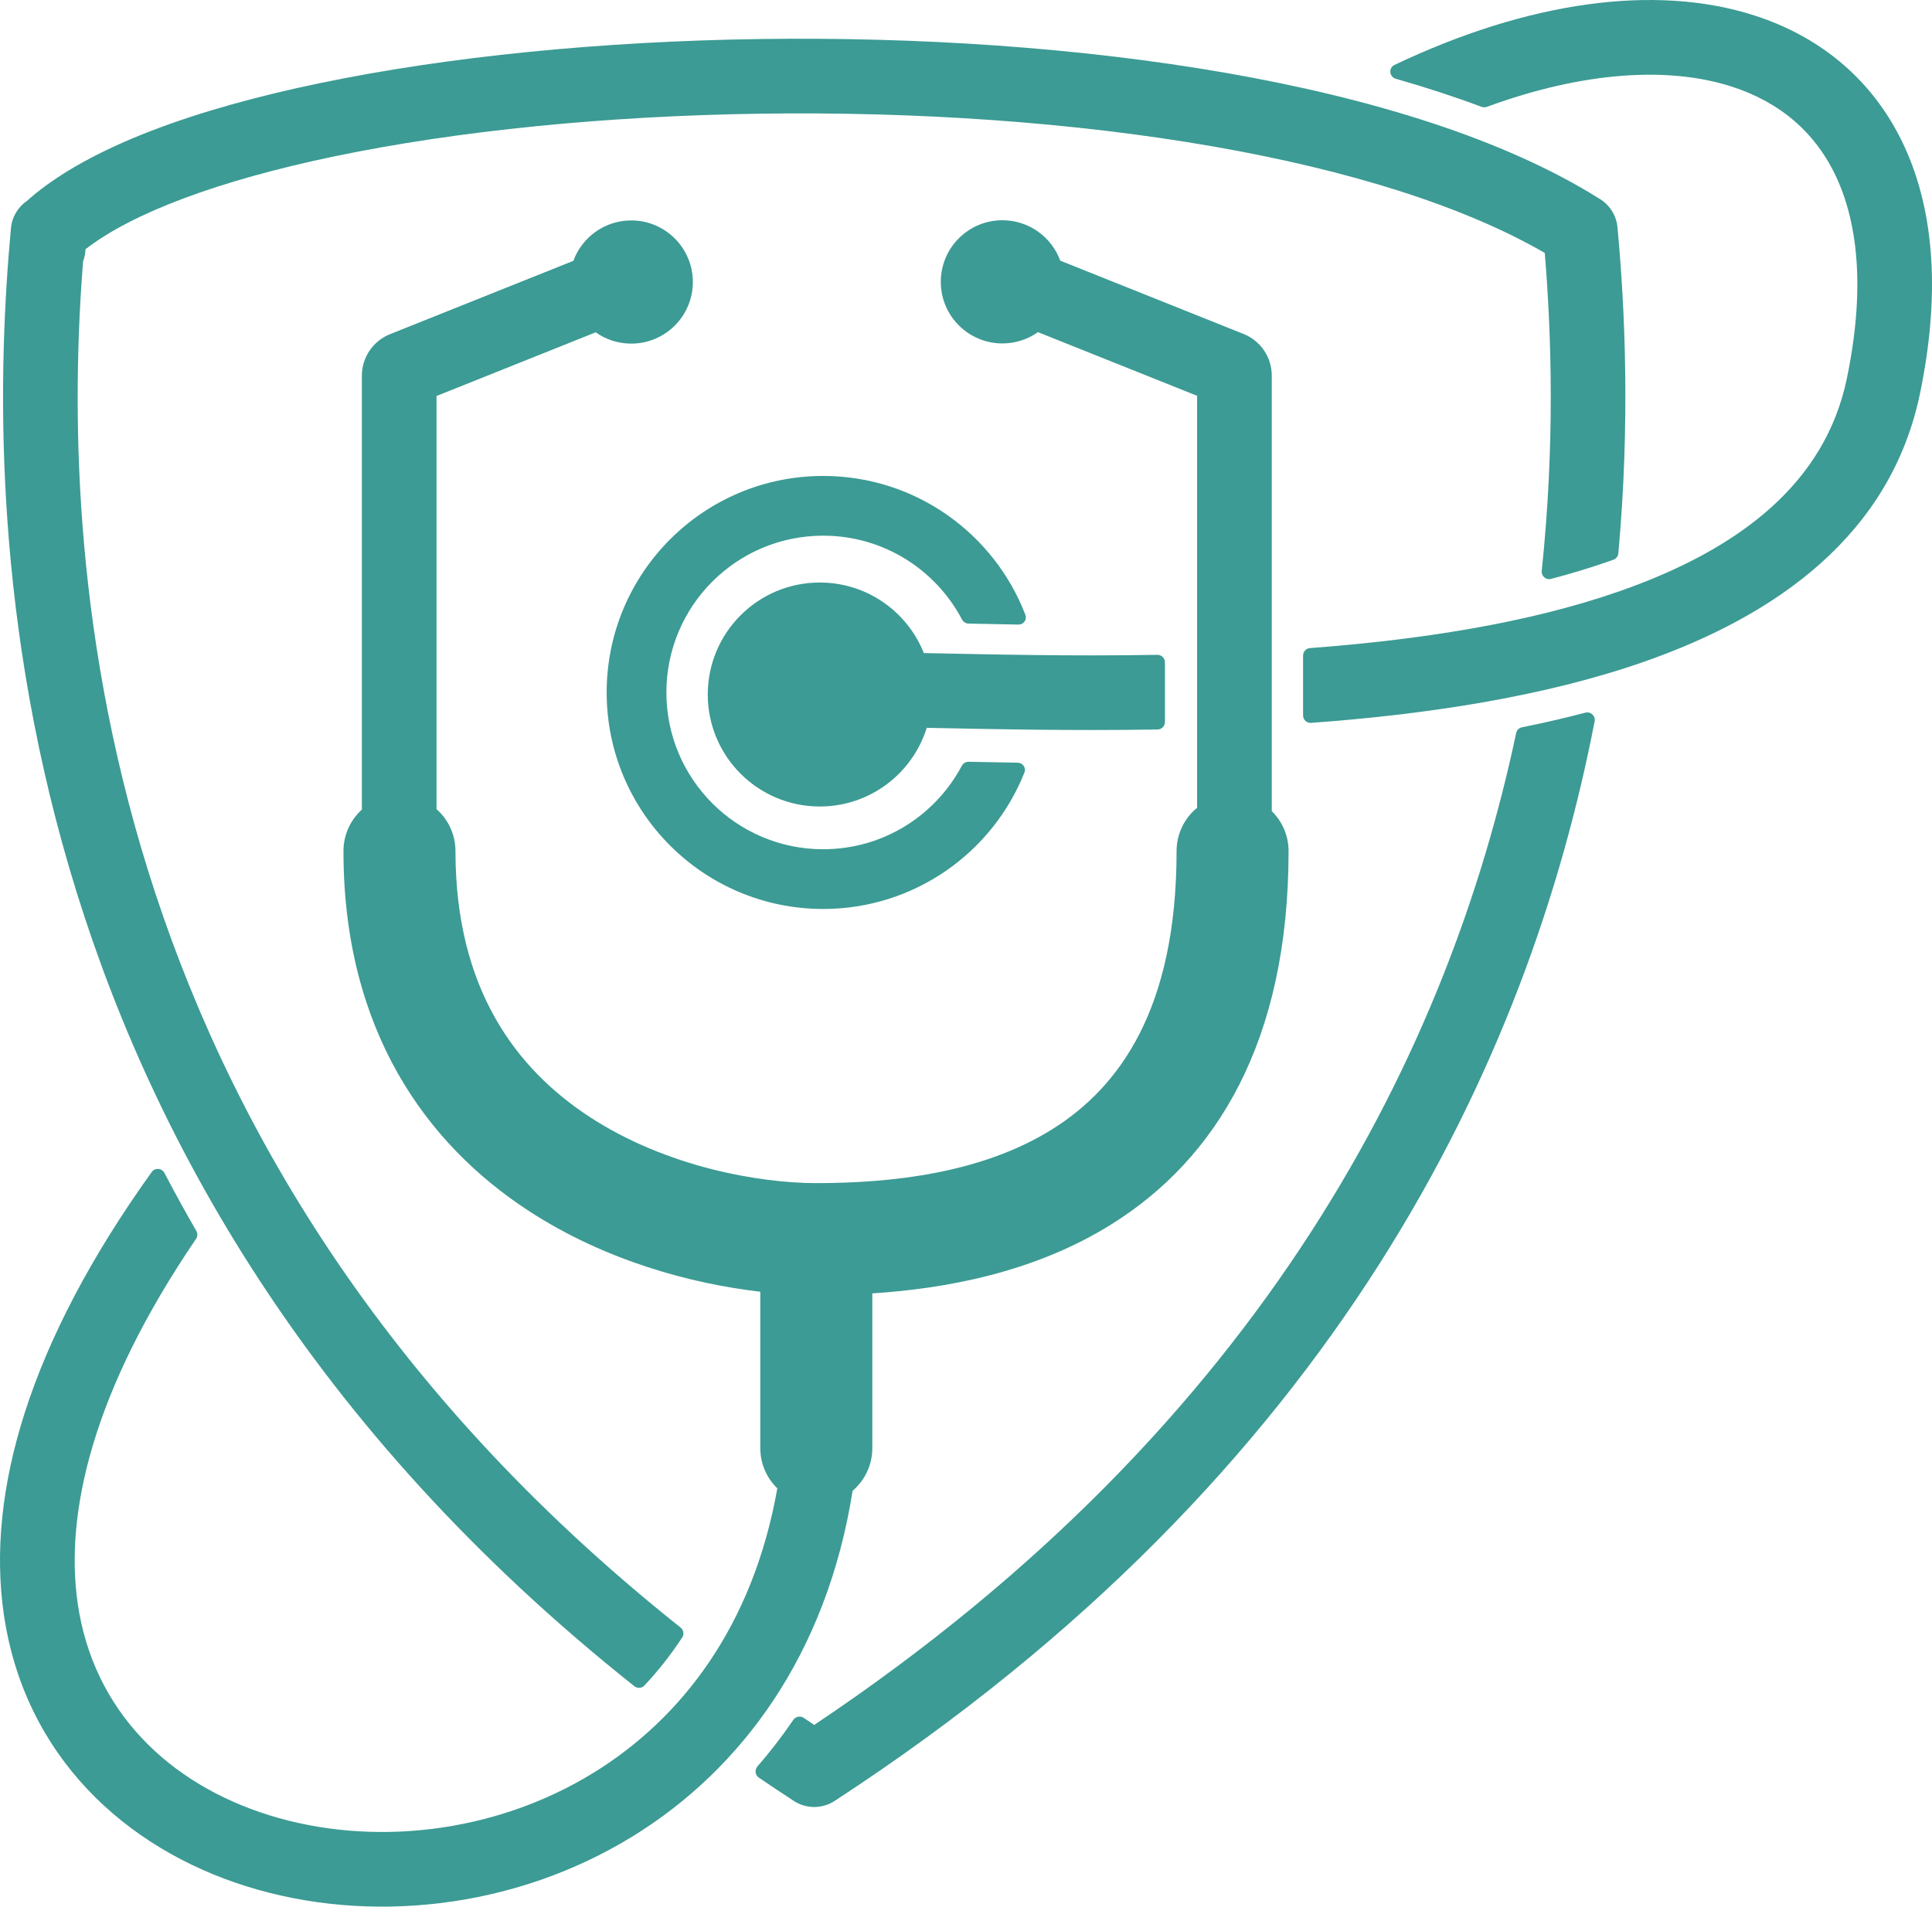
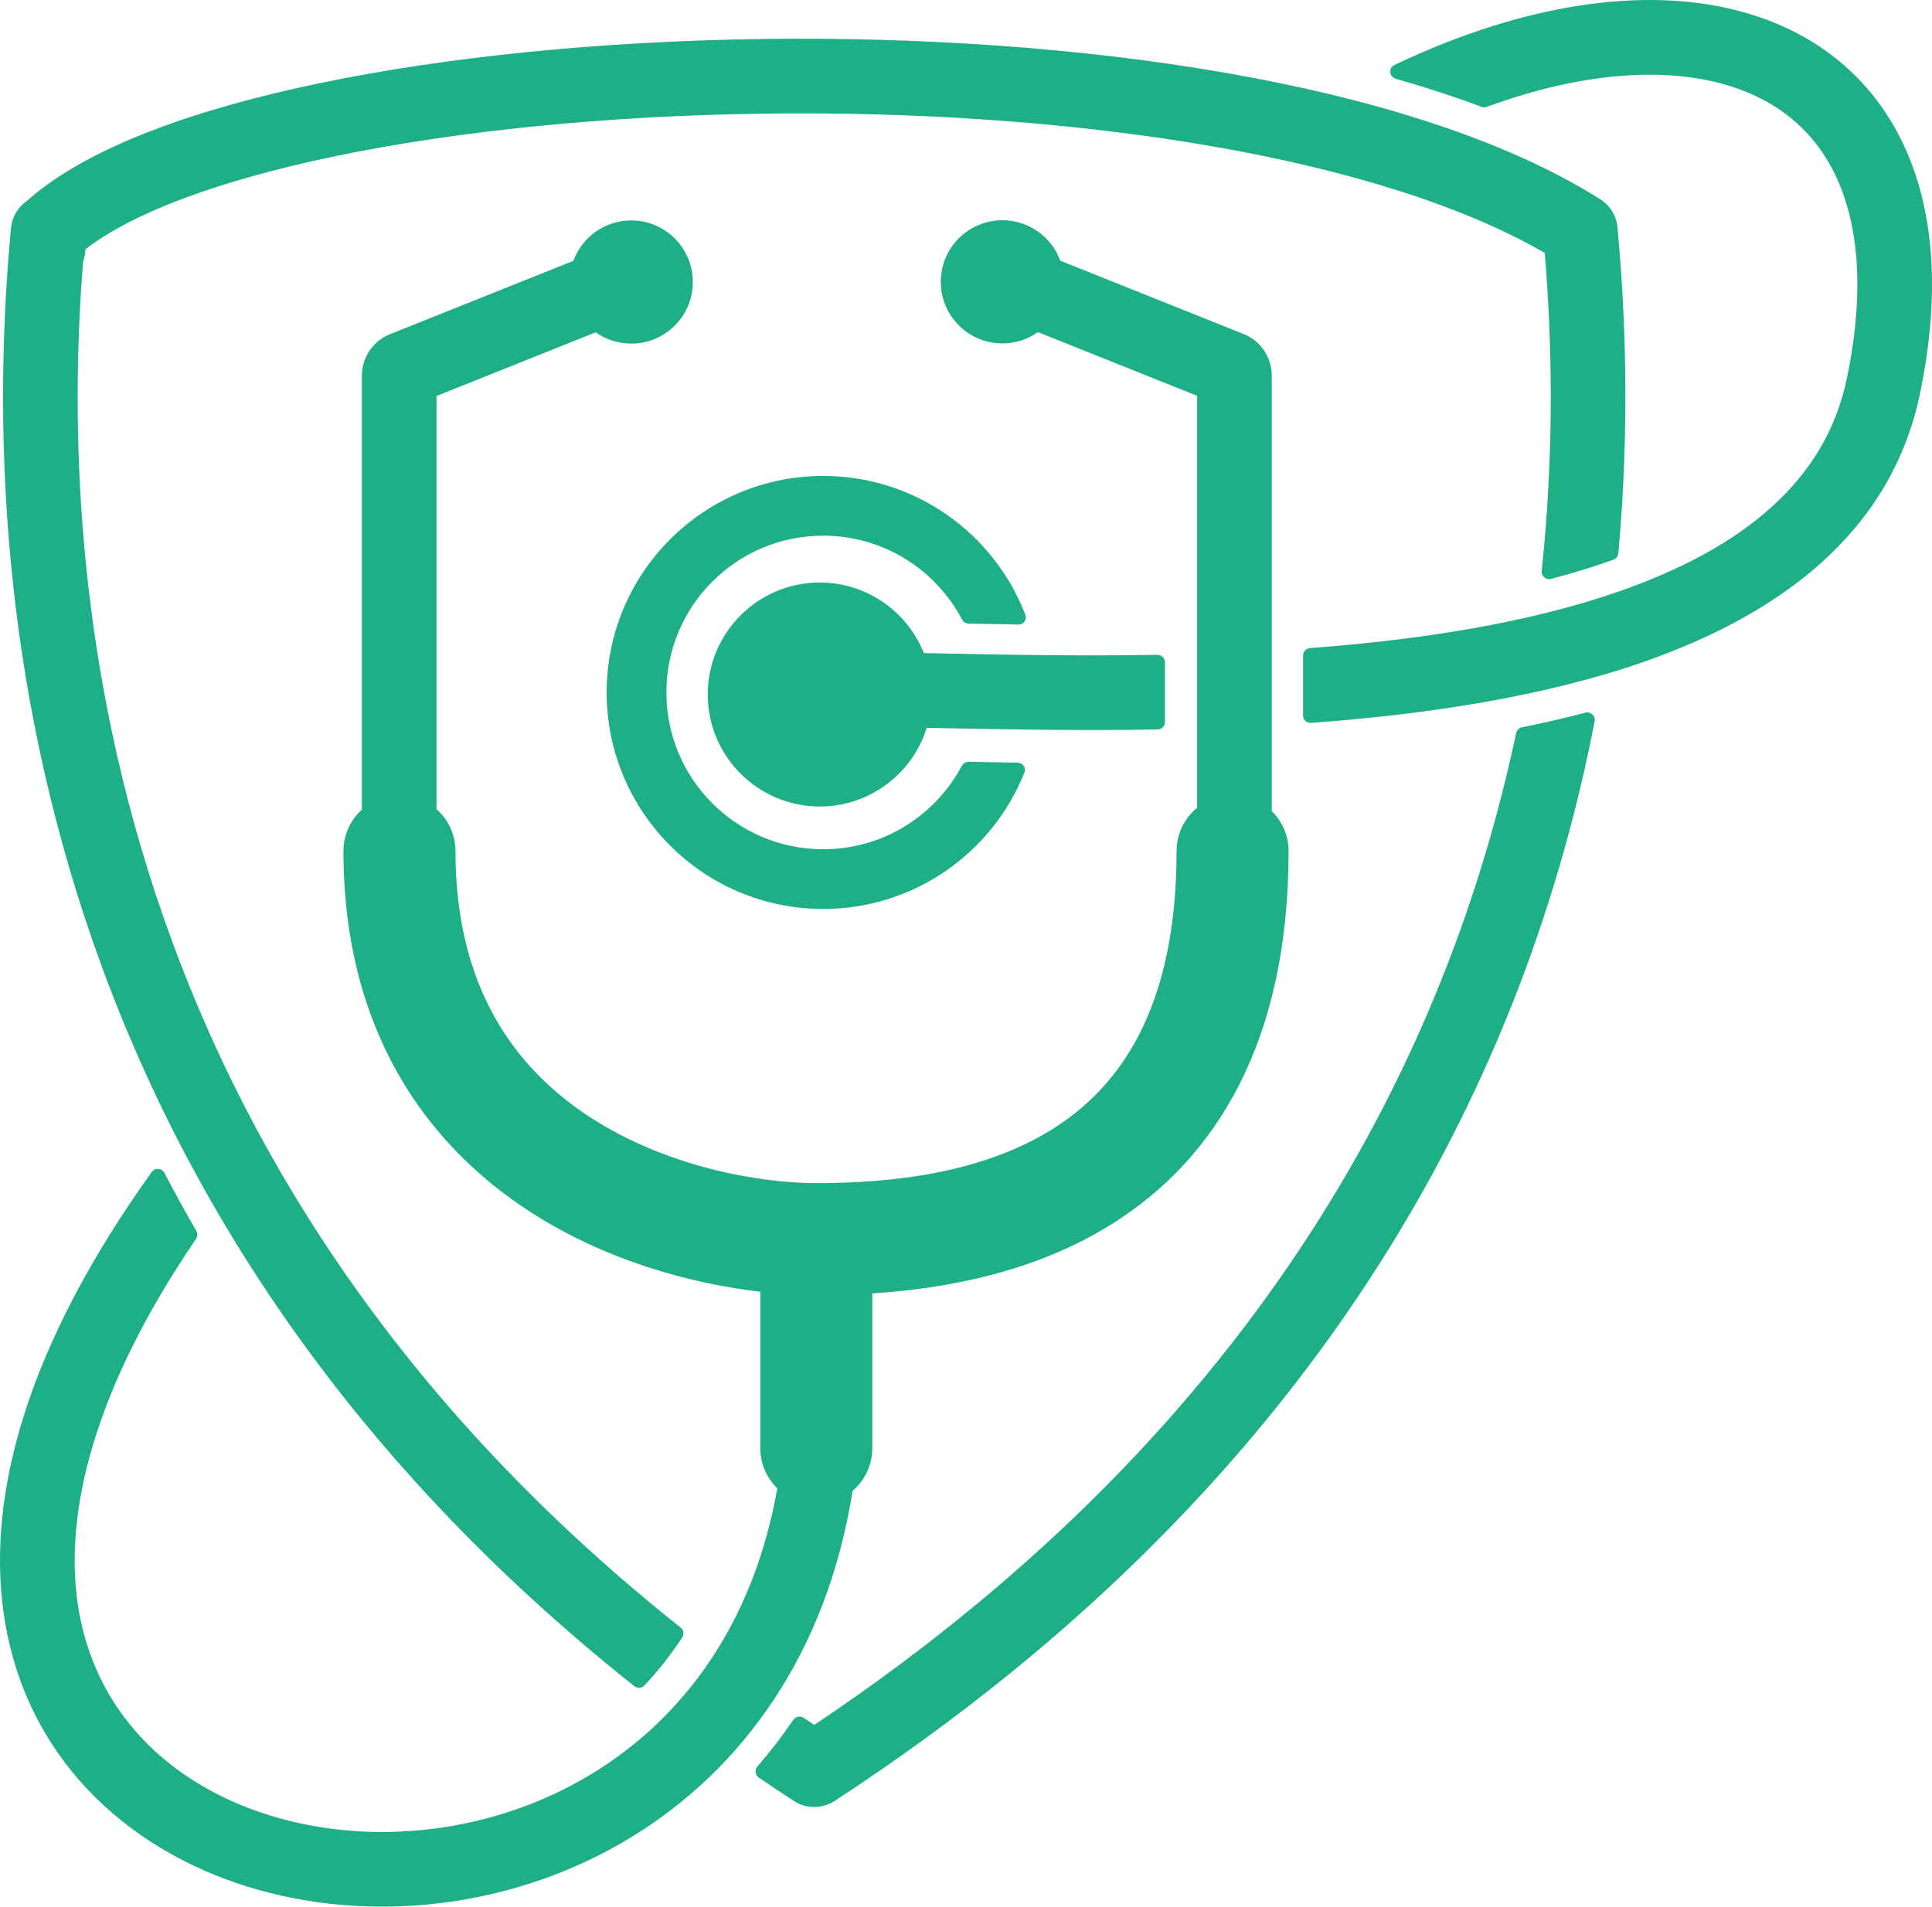
<svg xmlns="http://www.w3.org/2000/svg" width="462" height="456" viewBox="0 0 462 456" fill="none">
-   <path d="M239.702 52.674C246.057 52.674 251.471 56.698 253.537 62.337L297.385 79.877C301.452 81.504 304.118 85.444 304.118 89.824V193.992C306.598 196.422 308.137 199.809 308.137 203.555C308.137 249.269 290.736 277.095 266.047 292.643C247.527 304.306 226.209 308.198 208.595 309.329V346.347C208.595 350.43 206.766 354.085 203.885 356.541C197.664 395.741 177.296 423.178 151.298 439.182C122.835 456.702 88.086 460.227 59.074 451.185C29.881 442.087 5.786 419.911 0.898 385.966C-3.264 357.057 6.788 321.426 36.282 280.301C37.056 279.221 38.702 279.34 39.318 280.517C41.733 285.134 44.273 289.76 46.947 294.387C47.292 294.985 47.26 295.736 46.871 296.306C22.192 332.566 15.454 361.776 18.571 383.422C22.29 409.251 40.406 426.665 64.386 434.139C88.549 441.669 117.939 438.749 141.938 423.976C162.866 411.094 180.059 388.969 185.879 355.957C183.372 353.524 181.813 350.117 181.813 346.347V308.933C165.376 307.04 144.752 301.543 126.436 289.603C101.905 273.61 82.133 246.347 82.133 203.555C82.133 199.62 83.83 196.081 86.532 193.631V89.868C86.532 85.487 89.199 81.548 93.266 79.921L137.113 62.381C139.179 56.742 144.594 52.718 150.949 52.718C159.084 52.718 165.679 59.313 165.679 67.449C165.679 75.585 159.084 82.18 150.949 82.18C147.781 82.18 144.848 81.18 142.446 79.479L104.387 94.703V193.517C107.164 195.971 108.915 199.558 108.915 203.555C108.915 236.58 123.496 255.714 141.061 267.165C159.39 279.114 181.578 282.959 195.204 282.959C213.138 282.959 234.841 280.643 251.775 269.979C267.565 260.035 281.354 241.463 281.354 203.555C281.354 199.378 283.267 195.648 286.264 193.192V94.66L248.204 79.435C245.802 81.136 242.869 82.136 239.702 82.136C231.567 82.136 224.972 75.541 224.972 67.405C224.972 59.27 231.567 52.675 239.702 52.674Z" fill="#3C9B94" />
-   <path d="M379.101 170.447C380.377 170.113 381.578 171.201 381.327 172.495C365.692 253.186 320.137 352.021 199.72 430.63C199.689 430.651 199.657 430.671 199.626 430.691C199.612 430.701 199.598 430.711 199.583 430.72C199.572 430.728 199.56 430.734 199.548 430.741C199.445 430.808 199.34 430.873 199.234 430.936C199.192 430.96 199.149 430.985 199.106 431.009C199.026 431.054 198.946 431.099 198.864 431.141C198.805 431.172 198.746 431.202 198.686 431.232C198.621 431.264 198.556 431.296 198.49 431.327C198.408 431.365 198.326 431.402 198.243 431.438C198.204 431.455 198.164 431.472 198.125 431.488C198.018 431.533 197.911 431.575 197.803 431.615C197.788 431.62 197.772 431.626 197.757 431.631C196.954 431.924 196.126 432.096 195.296 432.15C195.267 432.152 195.238 432.153 195.209 432.154C195.109 432.16 195.009 432.165 194.91 432.167C194.842 432.168 194.774 432.168 194.706 432.168C194.636 432.168 194.567 432.168 194.498 432.167C194.421 432.165 194.343 432.162 194.266 432.158C194.201 432.155 194.136 432.151 194.071 432.147C193.977 432.14 193.884 432.131 193.79 432.121C193.751 432.117 193.712 432.114 193.673 432.109C193.568 432.097 193.462 432.082 193.357 432.066C193.321 432.061 193.284 432.056 193.248 432.05C193.13 432.03 193.013 432.009 192.896 431.984C192.881 431.981 192.866 431.978 192.851 431.975C192.725 431.948 192.598 431.918 192.473 431.886C192.459 431.882 192.445 431.878 192.431 431.875C192.323 431.846 192.216 431.816 192.109 431.783C192.064 431.769 192.018 431.755 191.972 431.74C191.886 431.713 191.8 431.684 191.714 431.653C191.663 431.635 191.612 431.616 191.561 431.596C191.48 431.566 191.398 431.535 191.318 431.501C191.255 431.476 191.193 431.449 191.131 431.422C191.068 431.394 191.005 431.366 190.942 431.337C190.853 431.296 190.766 431.252 190.679 431.209C190.648 431.193 190.617 431.177 190.586 431.161C190.269 430.997 189.961 430.814 189.664 430.611C186.889 428.8 184.154 426.977 181.458 425.144C180.565 424.536 180.417 423.281 181.126 422.466C184.161 418.98 187.024 415.274 189.691 411.348C190.252 410.522 191.377 410.298 192.203 410.858C193.034 411.42 193.868 411.981 194.706 412.541C303.441 339.822 346.717 250.095 362.559 175.32C362.708 174.619 363.259 174.081 363.961 173.939C369.087 172.906 374.145 171.746 379.101 170.447Z" fill="#3C9B94" />
-   <path d="M181.562 9.335C219.298 8.791 258.272 11.338 293.325 17.463C328.15 23.549 359.817 33.285 382.529 47.561C382.561 47.581 382.594 47.602 382.627 47.622C382.639 47.63 382.652 47.638 382.665 47.645C382.679 47.654 382.693 47.664 382.707 47.673C382.811 47.739 382.913 47.807 383.013 47.877C383.044 47.899 383.074 47.921 383.104 47.943C383.191 48.005 383.278 48.07 383.363 48.136C383.406 48.169 383.449 48.203 383.492 48.237C383.553 48.286 383.615 48.336 383.675 48.387C383.742 48.444 383.809 48.502 383.874 48.561C383.907 48.591 383.94 48.621 383.972 48.651C384.054 48.727 384.134 48.804 384.213 48.883C384.23 48.9 384.249 48.917 384.266 48.935C384.35 49.02 384.431 49.106 384.511 49.194C384.53 49.215 384.548 49.236 384.567 49.257C384.636 49.334 384.704 49.413 384.77 49.492C384.805 49.534 384.839 49.576 384.873 49.618C384.928 49.688 384.983 49.757 385.036 49.828C385.068 49.87 385.099 49.912 385.13 49.955C385.185 50.031 385.239 50.107 385.291 50.184C385.325 50.233 385.357 50.284 385.39 50.333C385.43 50.395 385.469 50.457 385.508 50.519C385.551 50.589 385.592 50.66 385.633 50.731C385.662 50.781 385.691 50.831 385.719 50.881C385.767 50.969 385.814 51.059 385.86 51.149C385.877 51.182 385.894 51.217 385.911 51.251C385.954 51.337 385.994 51.424 386.034 51.512C386.055 51.559 386.077 51.606 386.097 51.653C386.138 51.747 386.176 51.843 386.214 51.938C386.226 51.969 386.239 52 386.25 52.031C386.291 52.139 386.33 52.248 386.366 52.358C386.375 52.384 386.384 52.411 386.392 52.437C386.426 52.54 386.458 52.644 386.487 52.748C386.5 52.792 386.511 52.837 386.523 52.881C386.546 52.968 386.57 53.055 386.59 53.143C386.606 53.208 386.62 53.274 386.634 53.339C386.649 53.41 386.663 53.481 386.677 53.553C386.693 53.64 386.707 53.727 386.72 53.814C386.728 53.865 386.738 53.917 386.745 53.968C386.759 54.068 386.77 54.169 386.78 54.27C386.784 54.305 386.789 54.34 386.793 54.374C386.794 54.385 386.794 54.397 386.795 54.408C386.798 54.441 386.801 54.475 386.804 54.509C388.581 73.792 389.847 100.764 386.998 132.346C386.936 133.034 386.481 133.627 385.831 133.86C385.474 133.988 385.115 134.115 384.754 134.241C380.31 135.795 375.676 137.196 370.885 138.456C369.681 138.773 368.543 137.775 368.673 136.537C371.868 106.164 370.999 79.881 369.403 60.495C349.702 49.109 322.103 40.619 290.252 35.053C256.491 29.154 218.654 26.658 181.819 27.189C144.974 27.72 109.388 31.276 80.124 37.363C52.287 43.152 31.557 50.963 20.443 59.608C20.429 59.778 20.416 59.948 20.403 60.118C20.335 60.974 20.145 61.791 19.858 62.557C14.618 129.72 18.94 274.92 162.743 389.245C163.457 389.813 163.652 390.843 163.152 391.606C160.382 395.83 157.339 399.666 154.081 403.132C153.456 403.797 152.408 403.848 151.693 403.28C-3.668 279.875 -3.542 121.206 2.619 54.572C2.873 51.832 4.339 49.496 6.439 48.046L7.055 47.504C21.422 35.068 46.846 26.046 76.488 19.881C107.087 13.517 143.835 9.879 181.562 9.335Z" fill="#3C9B94" />
-   <path d="M196.851 113.83C218.907 113.83 237.741 127.622 245.203 147.052C245.644 148.198 244.764 149.396 243.536 149.374C239.421 149.301 235.443 149.22 231.618 149.141C230.95 149.127 230.349 148.739 230.037 148.148C223.756 136.236 211.253 128.115 196.851 128.115C176.143 128.115 159.356 144.903 159.356 165.612C159.356 186.321 176.143 203.109 196.851 203.109C211.212 203.109 223.684 195.034 229.982 183.178C230.307 182.566 230.942 182.175 231.635 182.189C235.368 182.265 239.292 182.342 243.37 182.41C244.583 182.43 245.424 183.63 244.975 184.758C237.362 203.878 218.685 217.393 196.851 217.393C168.254 217.393 145.072 194.21 145.072 165.612C145.072 137.014 168.254 113.83 196.851 113.83Z" fill="#3C9B94" />
-   <path d="M196.032 139.318C207.322 139.318 216.979 146.304 220.919 156.19C236.862 156.513 256.032 156.973 276.751 156.611C277.751 156.593 278.574 157.398 278.574 158.398V172.683C278.574 173.655 277.793 174.449 276.821 174.466C256.484 174.81 237.246 174.387 221.609 174.069C218.217 184.97 208.049 192.885 196.032 192.885C181.241 192.885 169.25 180.894 169.25 166.102C169.25 151.31 181.241 139.318 196.032 139.318Z" fill="#3C9B94" />
-   <path d="M333.466 15.53C365.273 0.383 395.772 -3.947 419.542 3.701C435.632 8.878 448.379 19.531 455.565 35.39C462.652 51.033 463.963 70.903 459.11 94.2C452.112 127.799 425.024 147.116 393.149 158.262C369.066 166.683 340.998 170.877 313.514 172.887C312.482 172.963 311.606 172.144 311.606 171.11V156.782C311.606 155.846 312.329 155.069 313.262 154.999C339.489 153.025 365.44 149.036 387.256 141.407C416.618 131.14 436.503 115.174 441.63 90.558C445.976 69.697 444.365 53.935 439.302 42.759C434.336 31.798 425.702 24.441 414.073 20.699C399.039 15.862 378.664 17.073 355.549 25.556C355.144 25.704 354.697 25.704 354.293 25.553C347.732 23.099 340.868 20.864 333.768 18.835C332.193 18.385 331.987 16.234 333.466 15.53Z" fill="#3C9B94" />
+   <path d="M239.702 52.674C246.057 52.674 251.471 56.698 253.537 62.337L297.385 79.877C301.452 81.504 304.118 85.444 304.118 89.824V193.992C306.598 196.422 308.137 199.809 308.137 203.555C308.137 249.269 290.736 277.095 266.047 292.643C247.527 304.306 226.209 308.198 208.595 309.329V346.347C208.595 350.43 206.766 354.085 203.885 356.541C197.664 395.741 177.296 423.178 151.298 439.182C122.835 456.702 88.086 460.227 59.074 451.185C29.881 442.087 5.786 419.911 0.898 385.966C-3.264 357.057 6.788 321.426 36.282 280.301C37.056 279.221 38.702 279.34 39.318 280.517C41.733 285.134 44.273 289.76 46.947 294.387C47.292 294.985 47.26 295.736 46.871 296.306C22.192 332.566 15.454 361.776 18.571 383.422C22.29 409.251 40.406 426.665 64.386 434.139C88.549 441.669 117.939 438.749 141.938 423.976C162.866 411.094 180.059 388.969 185.879 355.957C183.372 353.524 181.813 350.117 181.813 346.347V308.933C165.376 307.04 144.752 301.543 126.436 289.603C101.905 273.61 82.133 246.347 82.133 203.555C82.133 199.62 83.83 196.081 86.532 193.631V89.868C86.532 85.487 89.199 81.548 93.266 79.921L137.113 62.381C139.179 56.742 144.594 52.718 150.949 52.718C159.084 52.718 165.679 59.313 165.679 67.449C165.679 75.585 159.084 82.18 150.949 82.18C147.781 82.18 144.848 81.18 142.446 79.479L104.387 94.703V193.517C107.164 195.971 108.915 199.558 108.915 203.555C108.915 236.58 123.496 255.714 141.061 267.165C159.39 279.114 181.578 282.959 195.204 282.959C213.138 282.959 234.841 280.643 251.775 269.979C267.565 260.035 281.354 241.463 281.354 203.555C281.354 199.378 283.267 195.648 286.264 193.192V94.66L248.204 79.435C245.802 81.136 242.869 82.136 239.702 82.136C231.567 82.136 224.972 75.541 224.972 67.405C224.972 59.27 231.567 52.675 239.702 52.674Z" fill="#1FAF87" />
+   <path d="M379.101 170.447C380.377 170.113 381.578 171.201 381.327 172.495C365.692 253.186 320.137 352.021 199.72 430.63C199.689 430.651 199.657 430.671 199.626 430.691C199.612 430.701 199.598 430.711 199.583 430.72C199.572 430.728 199.56 430.734 199.548 430.741C199.445 430.808 199.34 430.873 199.234 430.936C199.192 430.96 199.149 430.985 199.106 431.009C199.026 431.054 198.946 431.099 198.864 431.141C198.805 431.172 198.746 431.202 198.686 431.232C198.621 431.264 198.556 431.296 198.49 431.327C198.408 431.365 198.326 431.402 198.243 431.438C198.204 431.455 198.164 431.472 198.125 431.488C198.018 431.533 197.911 431.575 197.803 431.615C197.788 431.62 197.772 431.626 197.757 431.631C196.954 431.924 196.126 432.096 195.296 432.15C195.267 432.152 195.238 432.153 195.209 432.154C195.109 432.16 195.009 432.165 194.91 432.167C194.842 432.168 194.774 432.168 194.706 432.168C194.636 432.168 194.567 432.168 194.498 432.167C194.421 432.165 194.343 432.162 194.266 432.158C194.201 432.155 194.136 432.151 194.071 432.147C193.977 432.14 193.884 432.131 193.79 432.121C193.751 432.117 193.712 432.114 193.673 432.109C193.568 432.097 193.462 432.082 193.357 432.066C193.321 432.061 193.284 432.056 193.248 432.05C193.13 432.03 193.013 432.009 192.896 431.984C192.881 431.981 192.866 431.978 192.851 431.975C192.725 431.948 192.598 431.918 192.473 431.886C192.459 431.882 192.445 431.878 192.431 431.875C192.323 431.846 192.216 431.816 192.109 431.783C192.064 431.769 192.018 431.755 191.972 431.74C191.886 431.713 191.8 431.684 191.714 431.653C191.663 431.635 191.612 431.616 191.561 431.596C191.48 431.566 191.398 431.535 191.318 431.501C191.255 431.476 191.193 431.449 191.131 431.422C191.068 431.394 191.005 431.366 190.942 431.337C190.853 431.296 190.766 431.252 190.679 431.209C190.648 431.193 190.617 431.177 190.586 431.161C190.269 430.997 189.961 430.814 189.664 430.611C186.889 428.8 184.154 426.977 181.458 425.144C180.565 424.536 180.417 423.281 181.126 422.466C184.161 418.98 187.024 415.274 189.691 411.348C190.252 410.522 191.377 410.298 192.203 410.858C193.034 411.42 193.868 411.981 194.706 412.541C303.441 339.822 346.717 250.095 362.559 175.32C362.708 174.619 363.259 174.081 363.961 173.939C369.087 172.906 374.145 171.746 379.101 170.447Z" fill="#1FAF87" />
+   <path d="M181.562 9.335C219.298 8.791 258.272 11.338 293.325 17.463C328.15 23.549 359.817 33.285 382.529 47.561C382.561 47.581 382.594 47.602 382.627 47.622C382.639 47.63 382.652 47.638 382.665 47.645C382.679 47.654 382.693 47.664 382.707 47.673C382.811 47.739 382.913 47.807 383.013 47.877C383.044 47.899 383.074 47.921 383.104 47.943C383.191 48.005 383.278 48.07 383.363 48.136C383.406 48.169 383.449 48.203 383.492 48.237C383.553 48.286 383.615 48.336 383.675 48.387C383.742 48.444 383.809 48.502 383.874 48.561C383.907 48.591 383.94 48.621 383.972 48.651C384.054 48.727 384.134 48.804 384.213 48.883C384.23 48.9 384.249 48.917 384.266 48.935C384.35 49.02 384.431 49.106 384.511 49.194C384.53 49.215 384.548 49.236 384.567 49.257C384.636 49.334 384.704 49.413 384.77 49.492C384.805 49.534 384.839 49.576 384.873 49.618C384.928 49.688 384.983 49.757 385.036 49.828C385.068 49.87 385.099 49.912 385.13 49.955C385.185 50.031 385.239 50.107 385.291 50.184C385.325 50.233 385.357 50.284 385.39 50.333C385.43 50.395 385.469 50.457 385.508 50.519C385.551 50.589 385.592 50.66 385.633 50.731C385.662 50.781 385.691 50.831 385.719 50.881C385.767 50.969 385.814 51.059 385.86 51.149C385.877 51.182 385.894 51.217 385.911 51.251C385.954 51.337 385.994 51.424 386.034 51.512C386.055 51.559 386.077 51.606 386.097 51.653C386.138 51.747 386.176 51.843 386.214 51.938C386.226 51.969 386.239 52 386.25 52.031C386.291 52.139 386.33 52.248 386.366 52.358C386.375 52.384 386.384 52.411 386.392 52.437C386.426 52.54 386.458 52.644 386.487 52.748C386.5 52.792 386.511 52.837 386.523 52.881C386.546 52.968 386.57 53.055 386.59 53.143C386.606 53.208 386.62 53.274 386.634 53.339C386.649 53.41 386.663 53.481 386.677 53.553C386.693 53.64 386.707 53.727 386.72 53.814C386.728 53.865 386.738 53.917 386.745 53.968C386.759 54.068 386.77 54.169 386.78 54.27C386.784 54.305 386.789 54.34 386.793 54.374C386.794 54.385 386.794 54.397 386.795 54.408C386.798 54.441 386.801 54.475 386.804 54.509C388.581 73.792 389.847 100.764 386.998 132.346C386.936 133.034 386.481 133.627 385.831 133.86C385.474 133.988 385.115 134.115 384.754 134.241C380.31 135.795 375.676 137.196 370.885 138.456C369.681 138.773 368.543 137.775 368.673 136.537C371.868 106.164 370.999 79.881 369.403 60.495C349.702 49.109 322.103 40.619 290.252 35.053C256.491 29.154 218.654 26.658 181.819 27.189C144.974 27.72 109.388 31.276 80.124 37.363C52.287 43.152 31.557 50.963 20.443 59.608C20.429 59.778 20.416 59.948 20.403 60.118C20.335 60.974 20.145 61.791 19.858 62.557C14.618 129.72 18.94 274.92 162.743 389.245C163.457 389.813 163.652 390.843 163.152 391.606C160.382 395.83 157.339 399.666 154.081 403.132C153.456 403.797 152.408 403.848 151.693 403.28C-3.668 279.875 -3.542 121.206 2.619 54.572C2.873 51.832 4.339 49.496 6.439 48.046L7.055 47.504C21.422 35.068 46.846 26.046 76.488 19.881C107.087 13.517 143.835 9.879 181.562 9.335Z" fill="#1FAF87" />
+   <path d="M196.851 113.83C218.907 113.83 237.741 127.622 245.203 147.052C245.644 148.198 244.764 149.396 243.536 149.374C239.421 149.301 235.443 149.22 231.618 149.141C230.95 149.127 230.349 148.739 230.037 148.148C223.756 136.236 211.253 128.115 196.851 128.115C176.143 128.115 159.356 144.903 159.356 165.612C159.356 186.321 176.143 203.109 196.851 203.109C211.212 203.109 223.684 195.034 229.982 183.178C230.307 182.566 230.942 182.175 231.635 182.189C235.368 182.265 239.292 182.342 243.37 182.41C244.583 182.43 245.424 183.63 244.975 184.758C237.362 203.878 218.685 217.393 196.851 217.393C168.254 217.393 145.072 194.21 145.072 165.612C145.072 137.014 168.254 113.83 196.851 113.83Z" fill="#1FAF87" />
+   <path d="M196.032 139.318C207.322 139.318 216.979 146.304 220.919 156.19C236.862 156.513 256.032 156.973 276.751 156.611C277.751 156.593 278.574 157.398 278.574 158.398V172.683C278.574 173.655 277.793 174.449 276.821 174.466C256.484 174.81 237.246 174.387 221.609 174.069C218.217 184.97 208.049 192.885 196.032 192.885C181.241 192.885 169.25 180.894 169.25 166.102C169.25 151.31 181.241 139.318 196.032 139.318Z" fill="#1FAF87" />
+   <path d="M333.466 15.53C365.273 0.383 395.772 -3.947 419.542 3.701C435.632 8.878 448.379 19.531 455.565 35.39C462.652 51.033 463.963 70.903 459.11 94.2C452.112 127.799 425.024 147.116 393.149 158.262C369.066 166.683 340.998 170.877 313.514 172.887C312.482 172.963 311.606 172.144 311.606 171.11V156.782C311.606 155.846 312.329 155.069 313.262 154.999C339.489 153.025 365.44 149.036 387.256 141.407C416.618 131.14 436.503 115.174 441.63 90.558C445.976 69.697 444.365 53.935 439.302 42.759C434.336 31.798 425.702 24.441 414.073 20.699C399.039 15.862 378.664 17.073 355.549 25.556C355.144 25.704 354.697 25.704 354.293 25.553C347.732 23.099 340.868 20.864 333.768 18.835C332.193 18.385 331.987 16.234 333.466 15.53Z" fill="#1FAF87" />
</svg>
